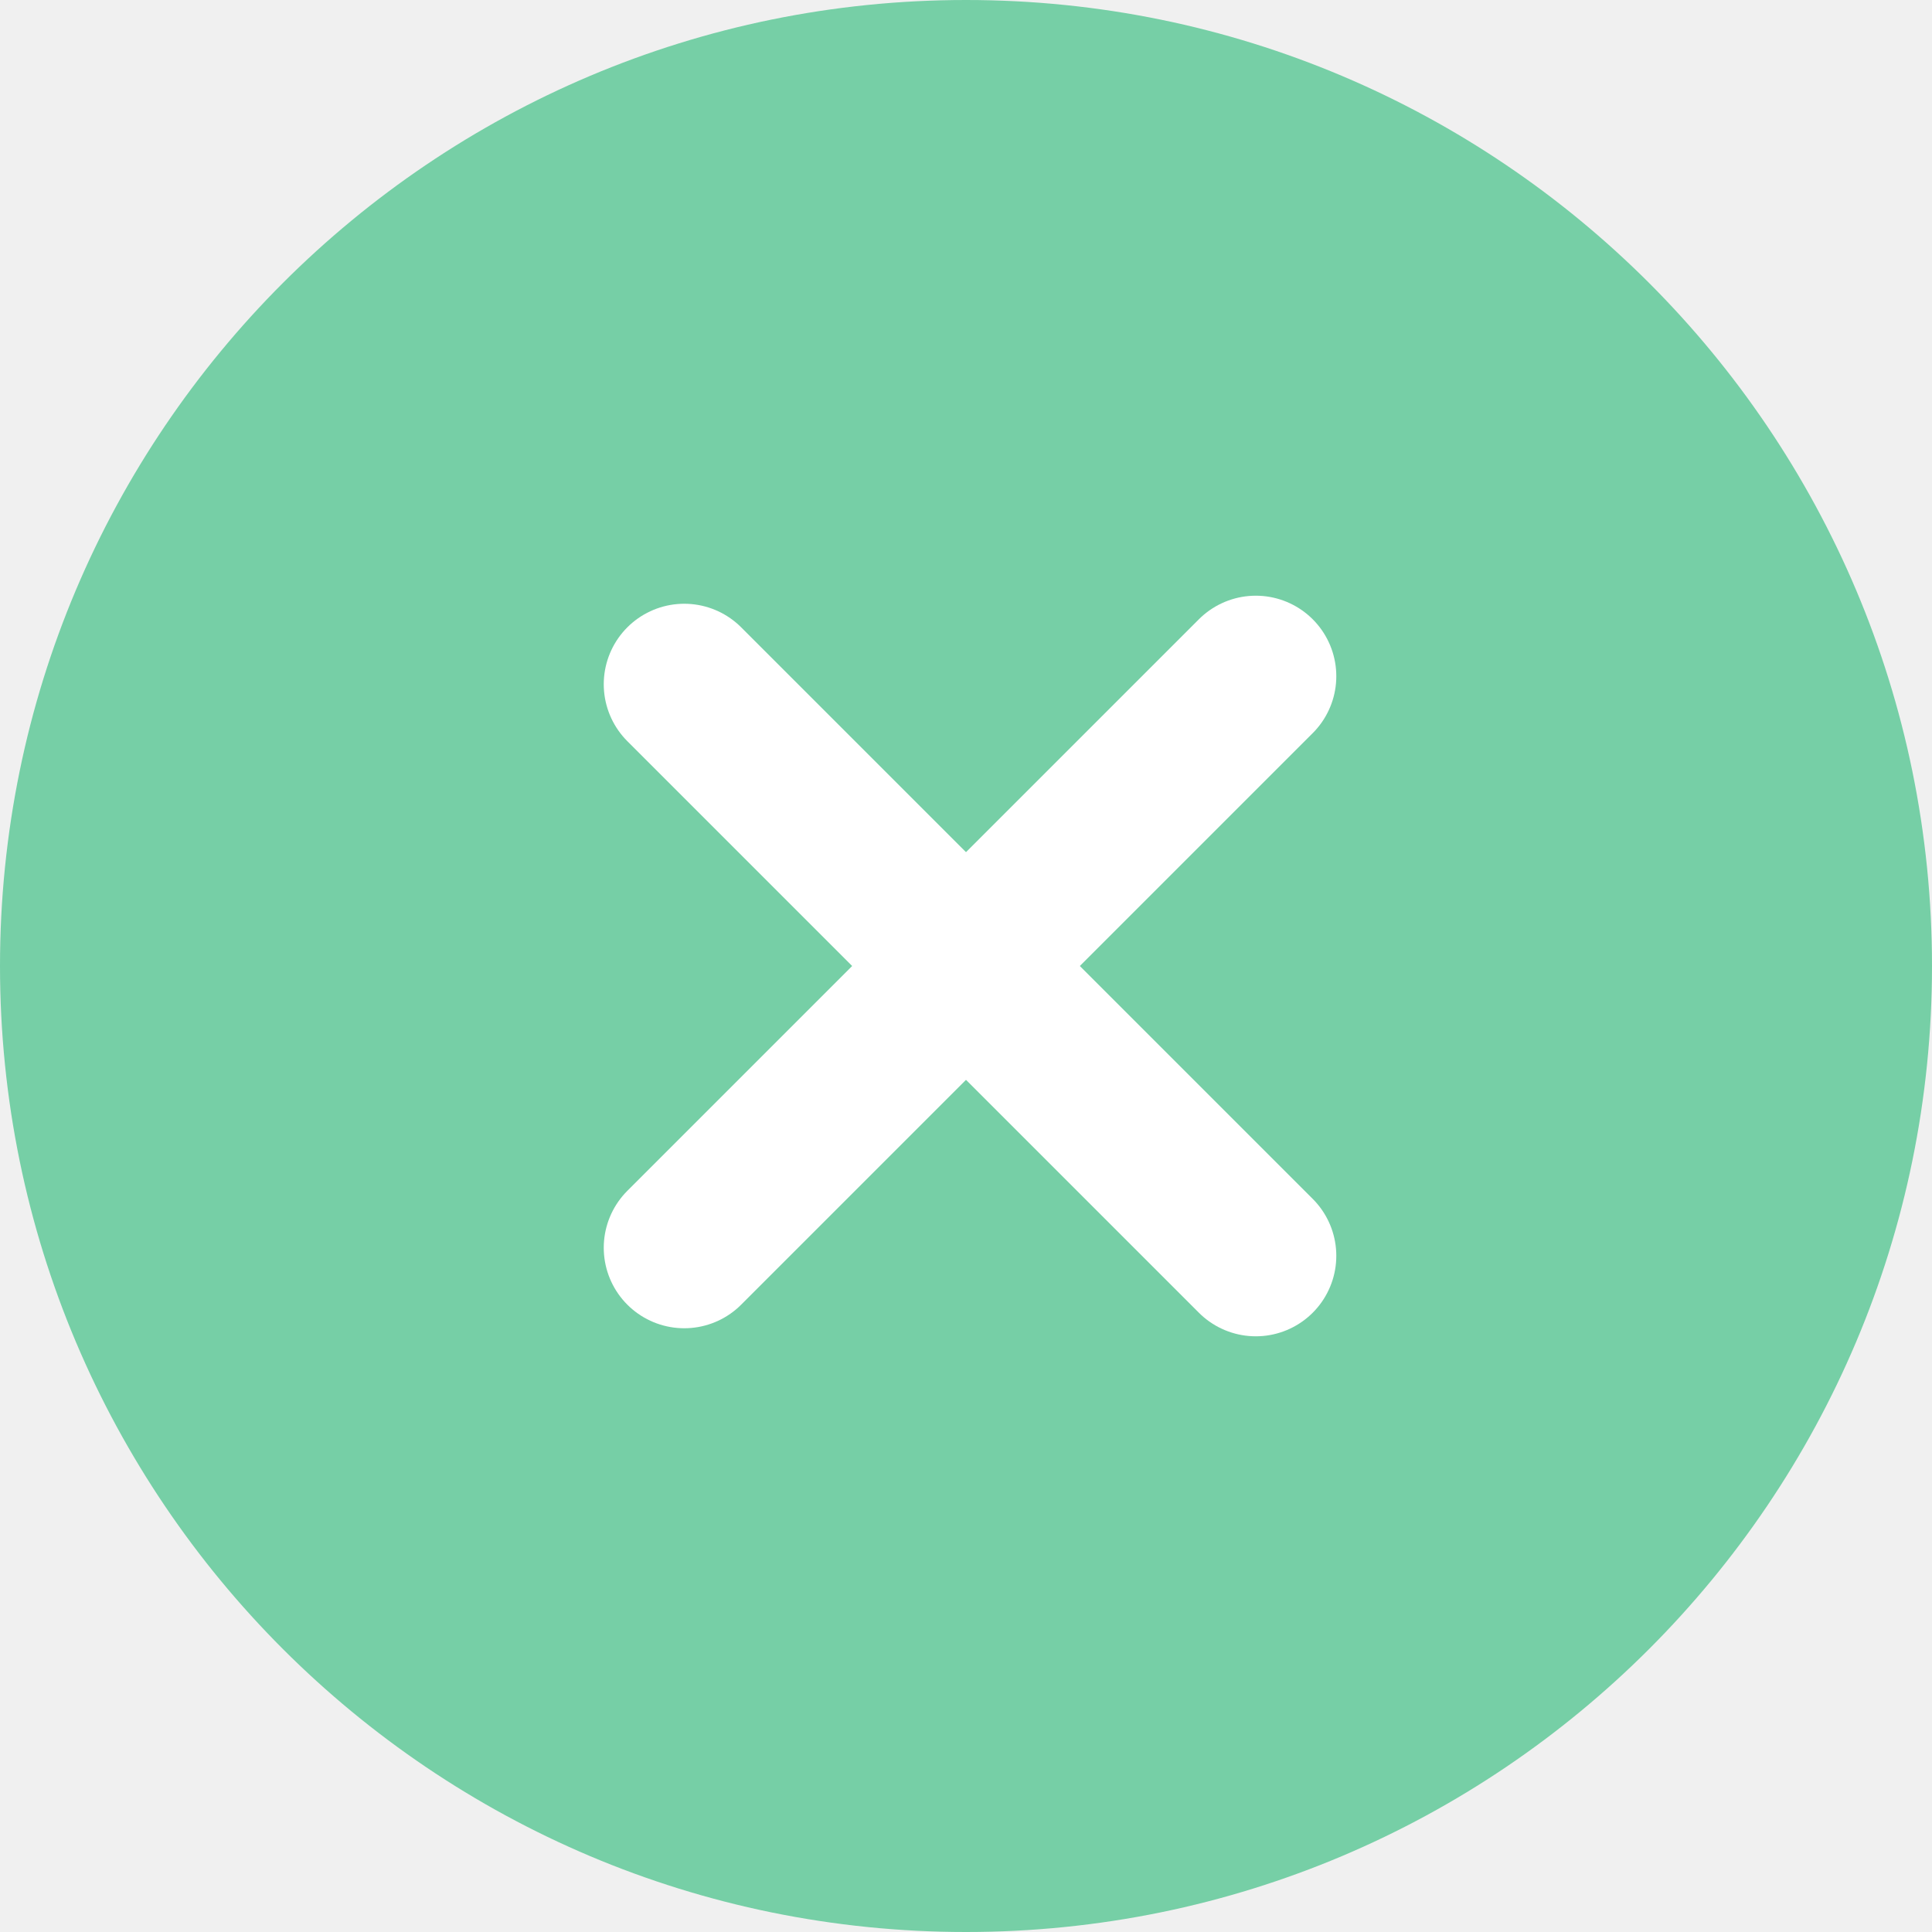
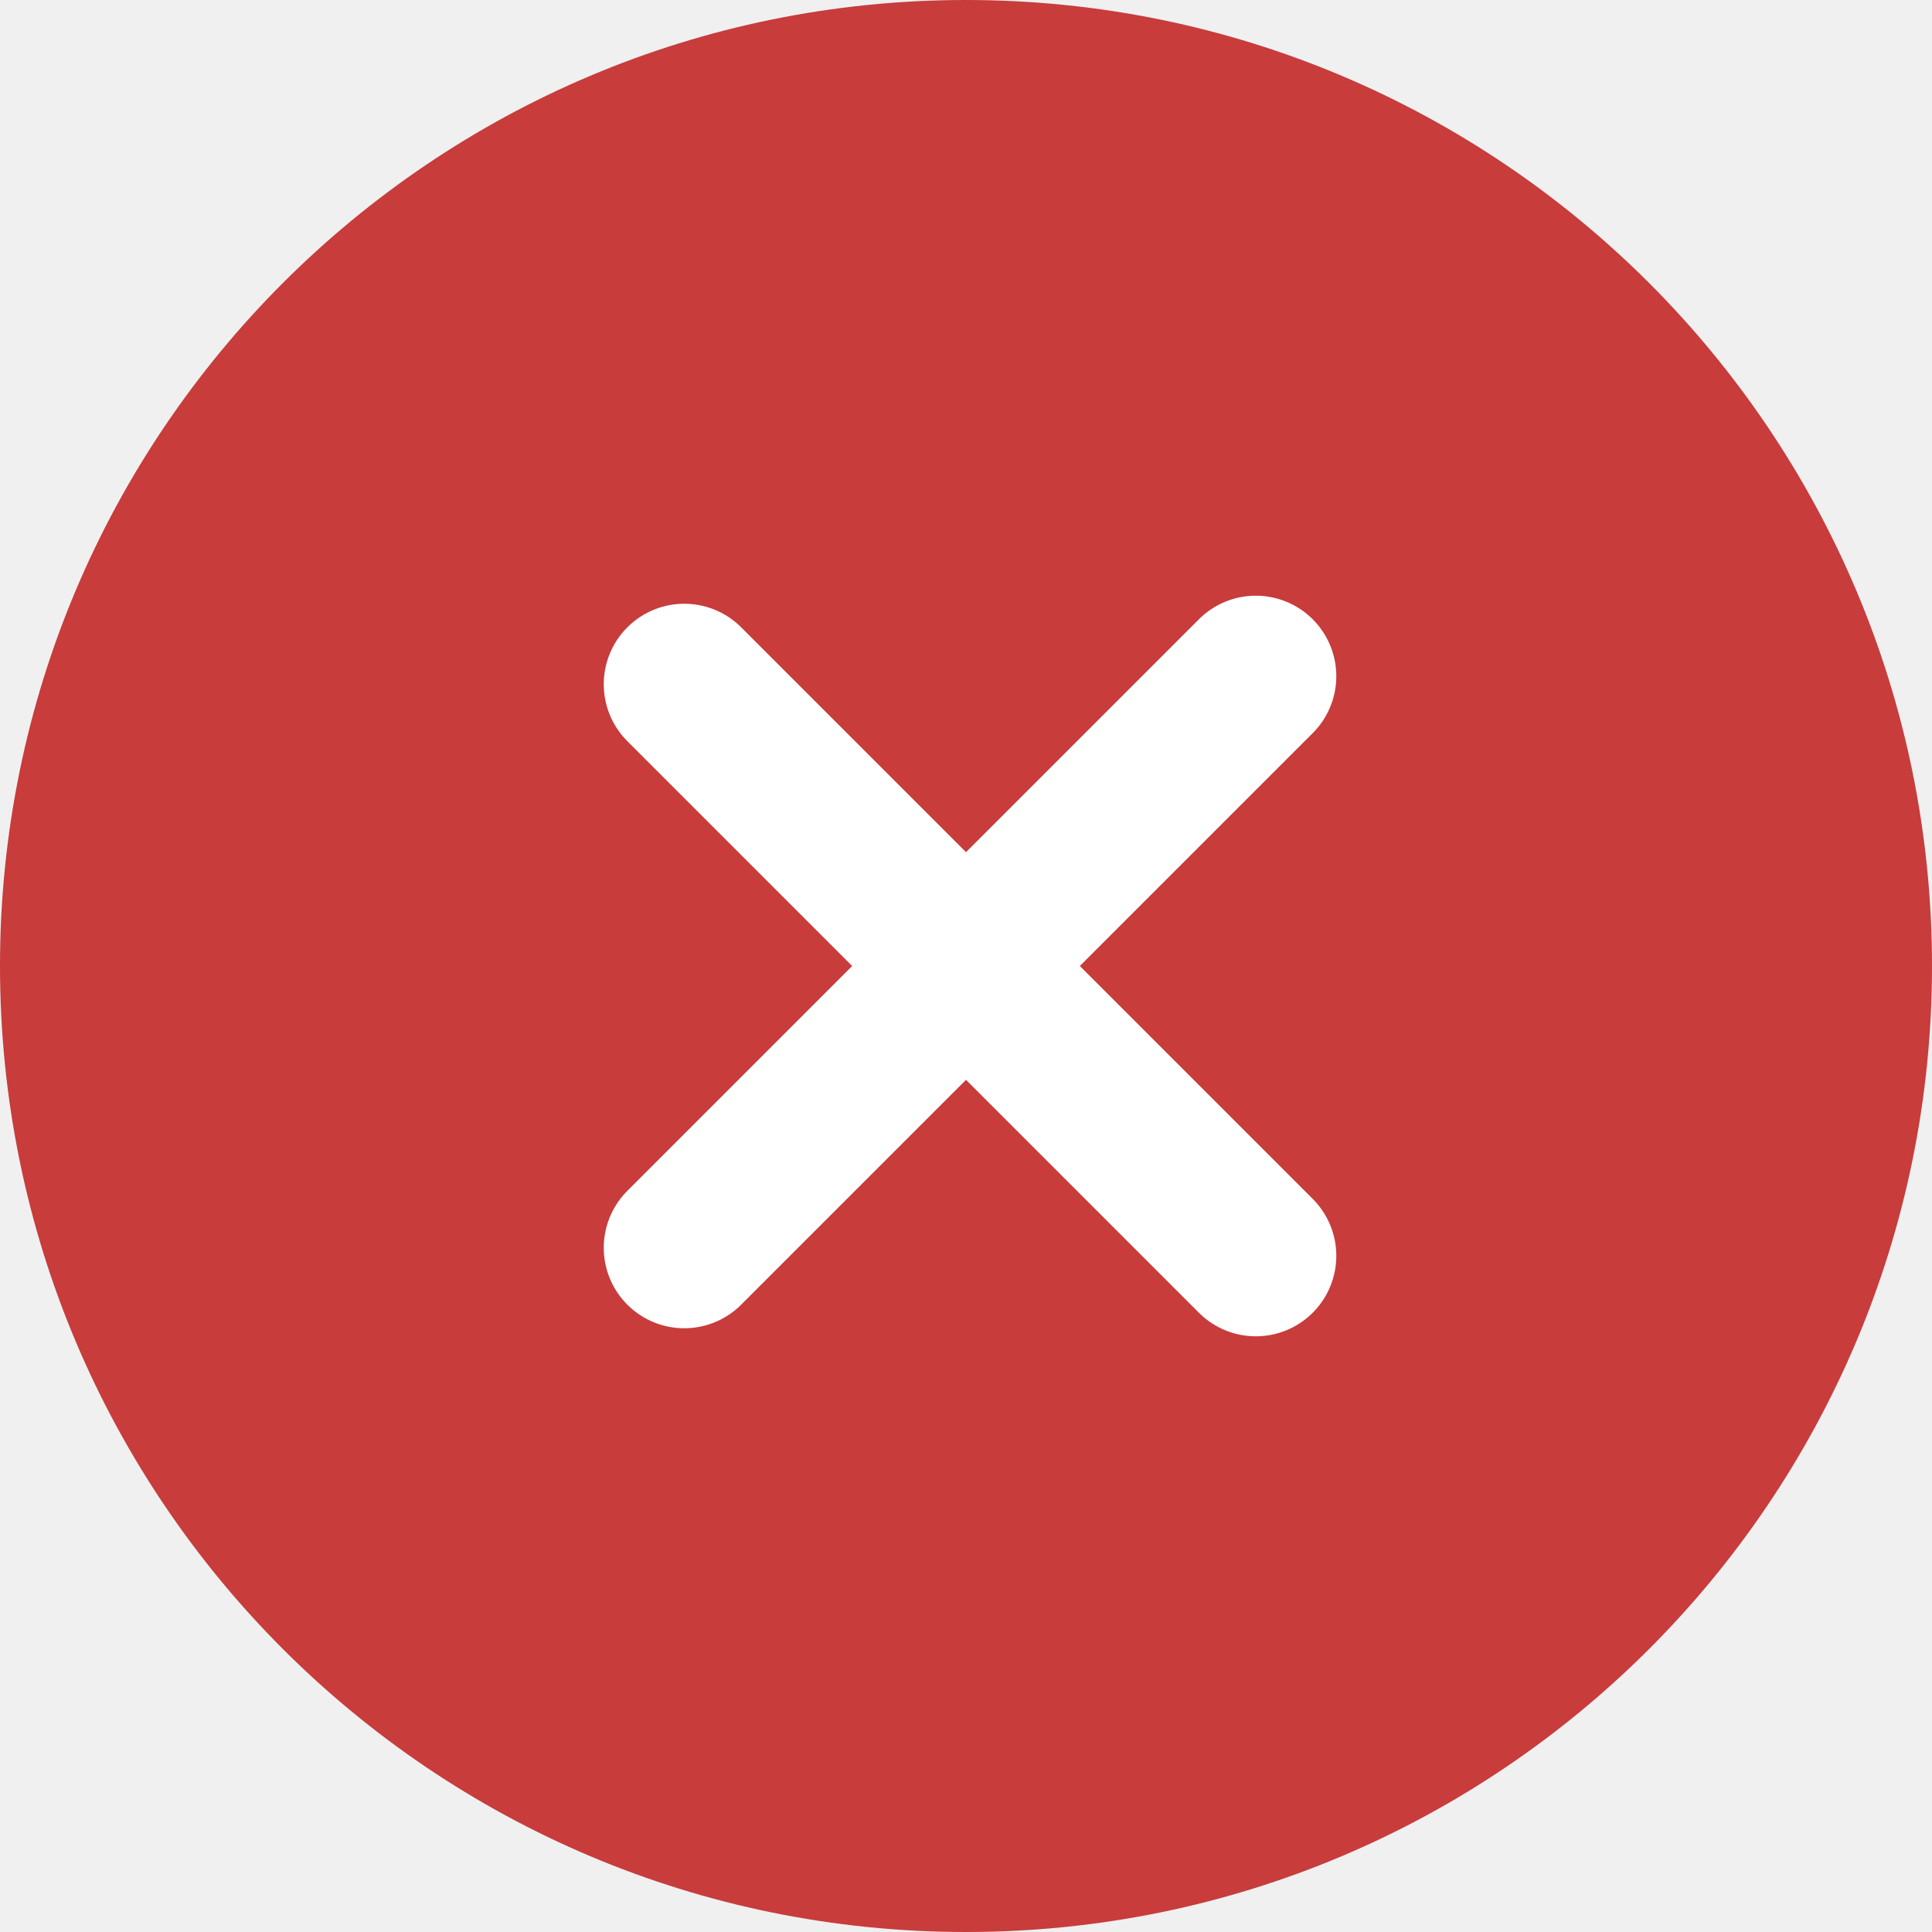
<svg xmlns="http://www.w3.org/2000/svg" version="1.1" id="Layer_1" x="0px" y="0px" viewBox="-11 13 24 24" xml:space="preserve">
  <style type="text/css">
	.st1{fill:none;stroke:#FFFFFF;stroke-width:2;stroke-linecap:round;}
</style>
  <g id="_x30_3-Input">
    <g id="_x30_3_x5F_4-Uploading" transform="translate(-20, -726)">
      <g id="Room-list">
        <g id="Room-list_x2F_Footer" transform="translate(0, 708)">
          <g id="icons_create_room" transform="translate(20, 18)">
-             <circle id="Oval-1-Copy-7" fill="#76CFA6" cx="1" cy="25" r="12" />
+             <circle id="Oval-1-Copy-7" fill="#C83C3C" cx="1" cy="25" r="12" />
            <path id="Line" class="st1" d="M-2.5,28.5l7.1-7.1" />
            <path id="Line_1_" class="st1" d="M-2.5,21.5l7.1,7.1" />
          </g>
        </g>
      </g>
    </g>
  </g>
</svg>
